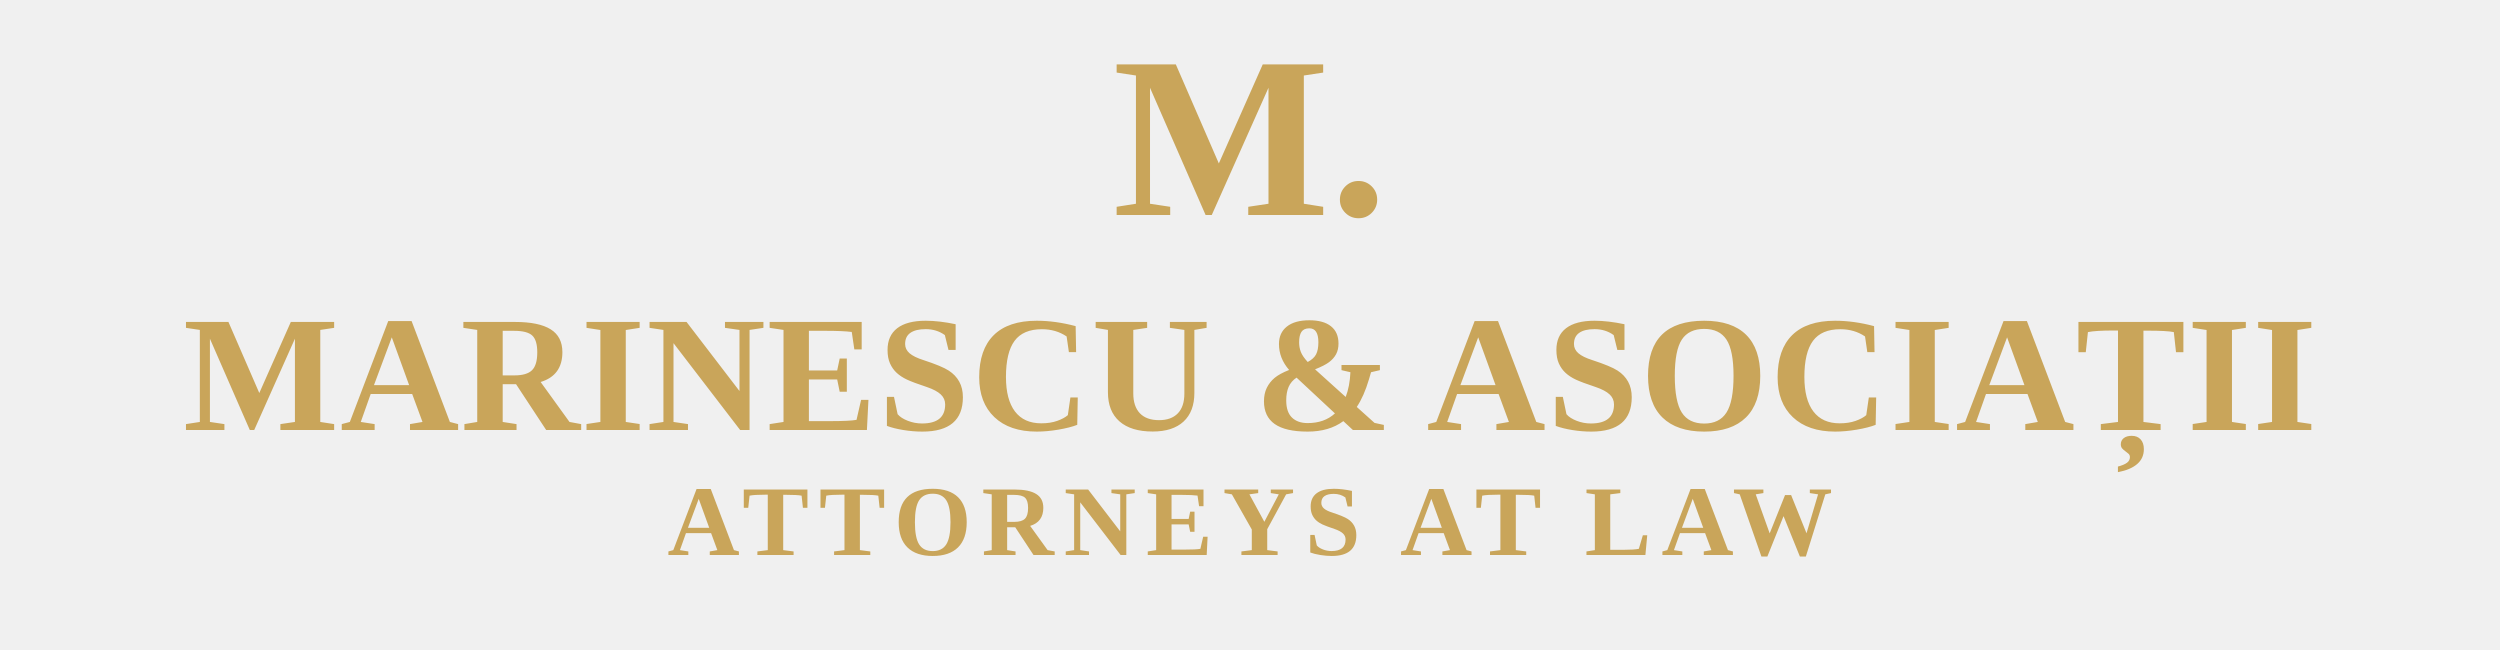
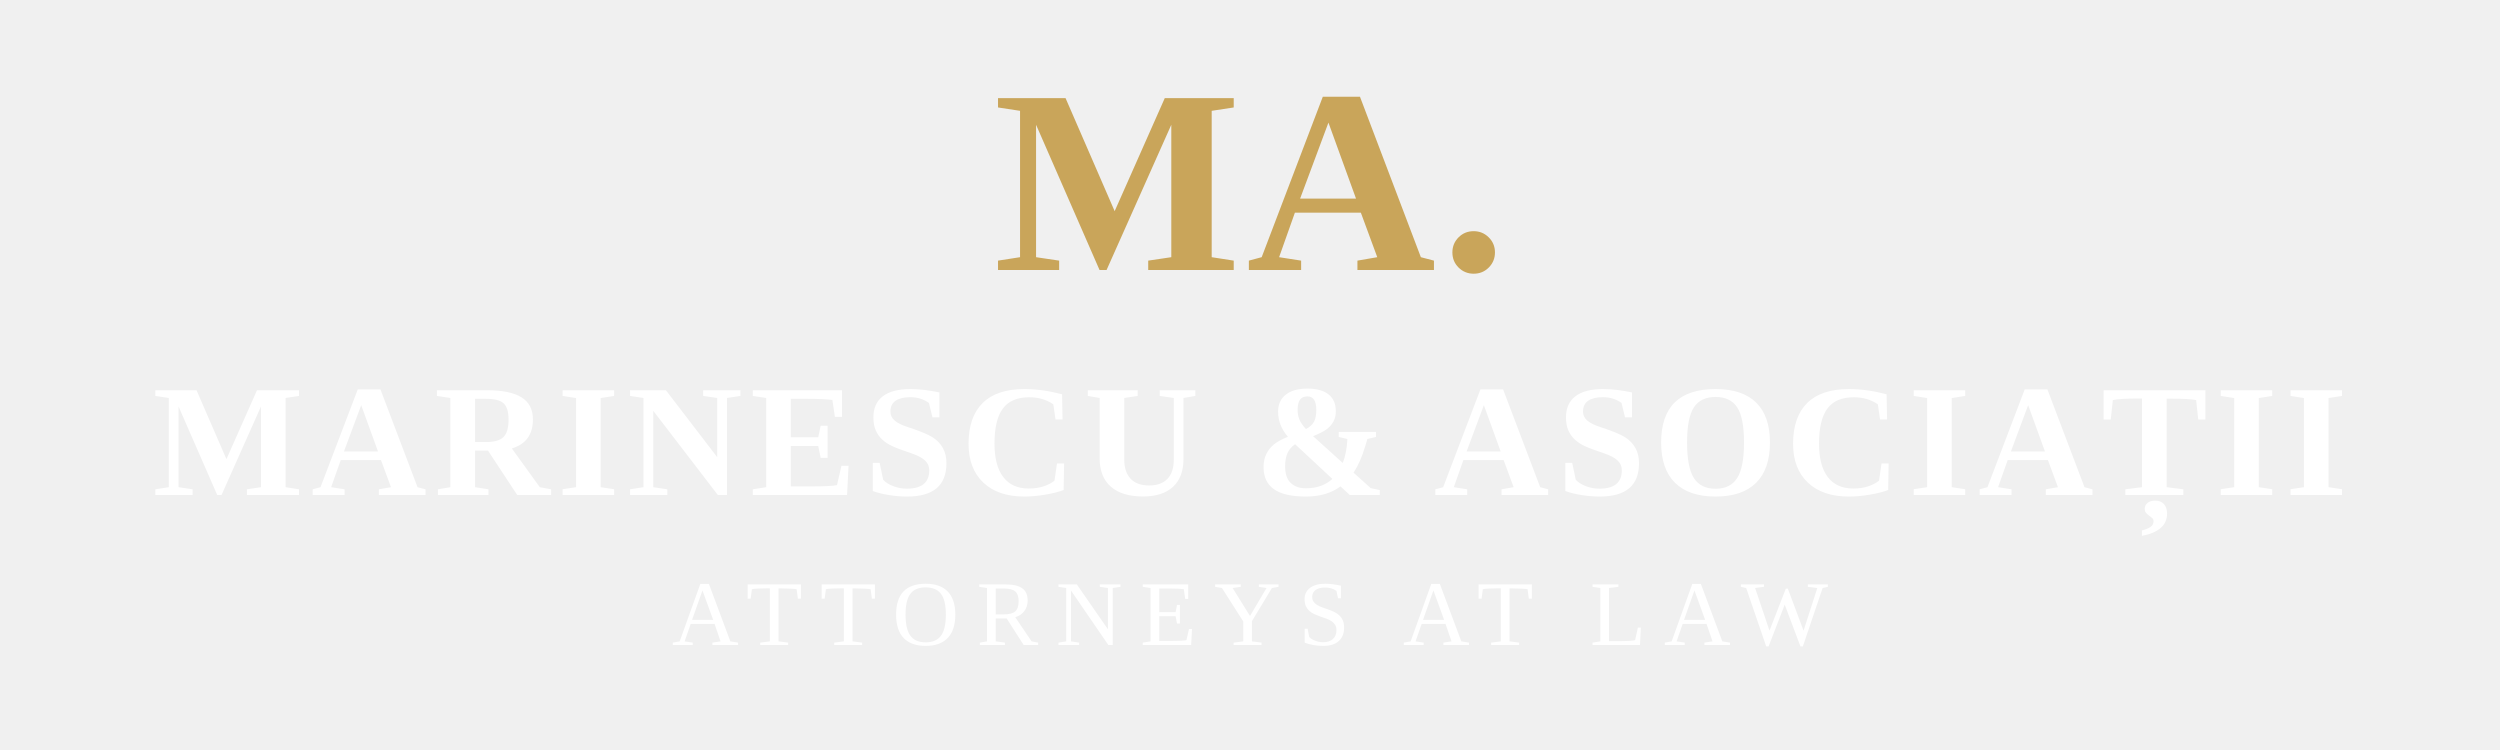
- <svg xmlns="http://www.w3.org/2000/svg" viewBox="0 0 1000 260" role="img" aria-labelledby="title desc">
-   <rect width="1000" height="260" fill="transparent" />
-   <text x="500" y="86" text-anchor="middle" font-family="Georgia, 'Times New Roman', serif" font-size="92" font-weight="700" fill="#C9A55A">M.</text>
-   <text x="500" y="172" text-anchor="middle" font-family="Georgia, 'Times New Roman', serif" font-size="66" font-weight="700" letter-spacing="0.5" fill="#C9A55A">MARINESCU &amp; ASOCIAȚII</text>
-   <text x="500" y="222" text-anchor="middle" font-family="Georgia, 'Times New Roman', serif" font-size="40" font-weight="600" letter-spacing="4" fill="#C9A55A">ATTORNEYS AT LAW</text>
+ <svg xmlns="http://www.w3.org/2000/svg" viewBox="0 0 1000 300" role="img" aria-labelledby="logo-ma-title">
+   <rect width="1000" height="300" fill="transparent" />
+   <text x="500" y="108" text-anchor="middle" font-family="Georgia, 'Times New Roman', serif" font-size="105" font-weight="700" letter-spacing="2" fill="#C9A55A">MA.</text>
+   <text x="500" y="198" text-anchor="middle" font-family="Georgia, 'Times New Roman', serif" font-size="64" font-weight="700" letter-spacing="3" fill="#FFFFFF">MARINESCU &amp; ASOCIAȚII</text>
+   <text x="500" y="258" text-anchor="middle" font-family="Georgia, 'Times New Roman', serif" font-size="37" font-weight="400" letter-spacing="7" fill="#FFFFFF">ATTORNEYS AT LAW</text>
</svg>
